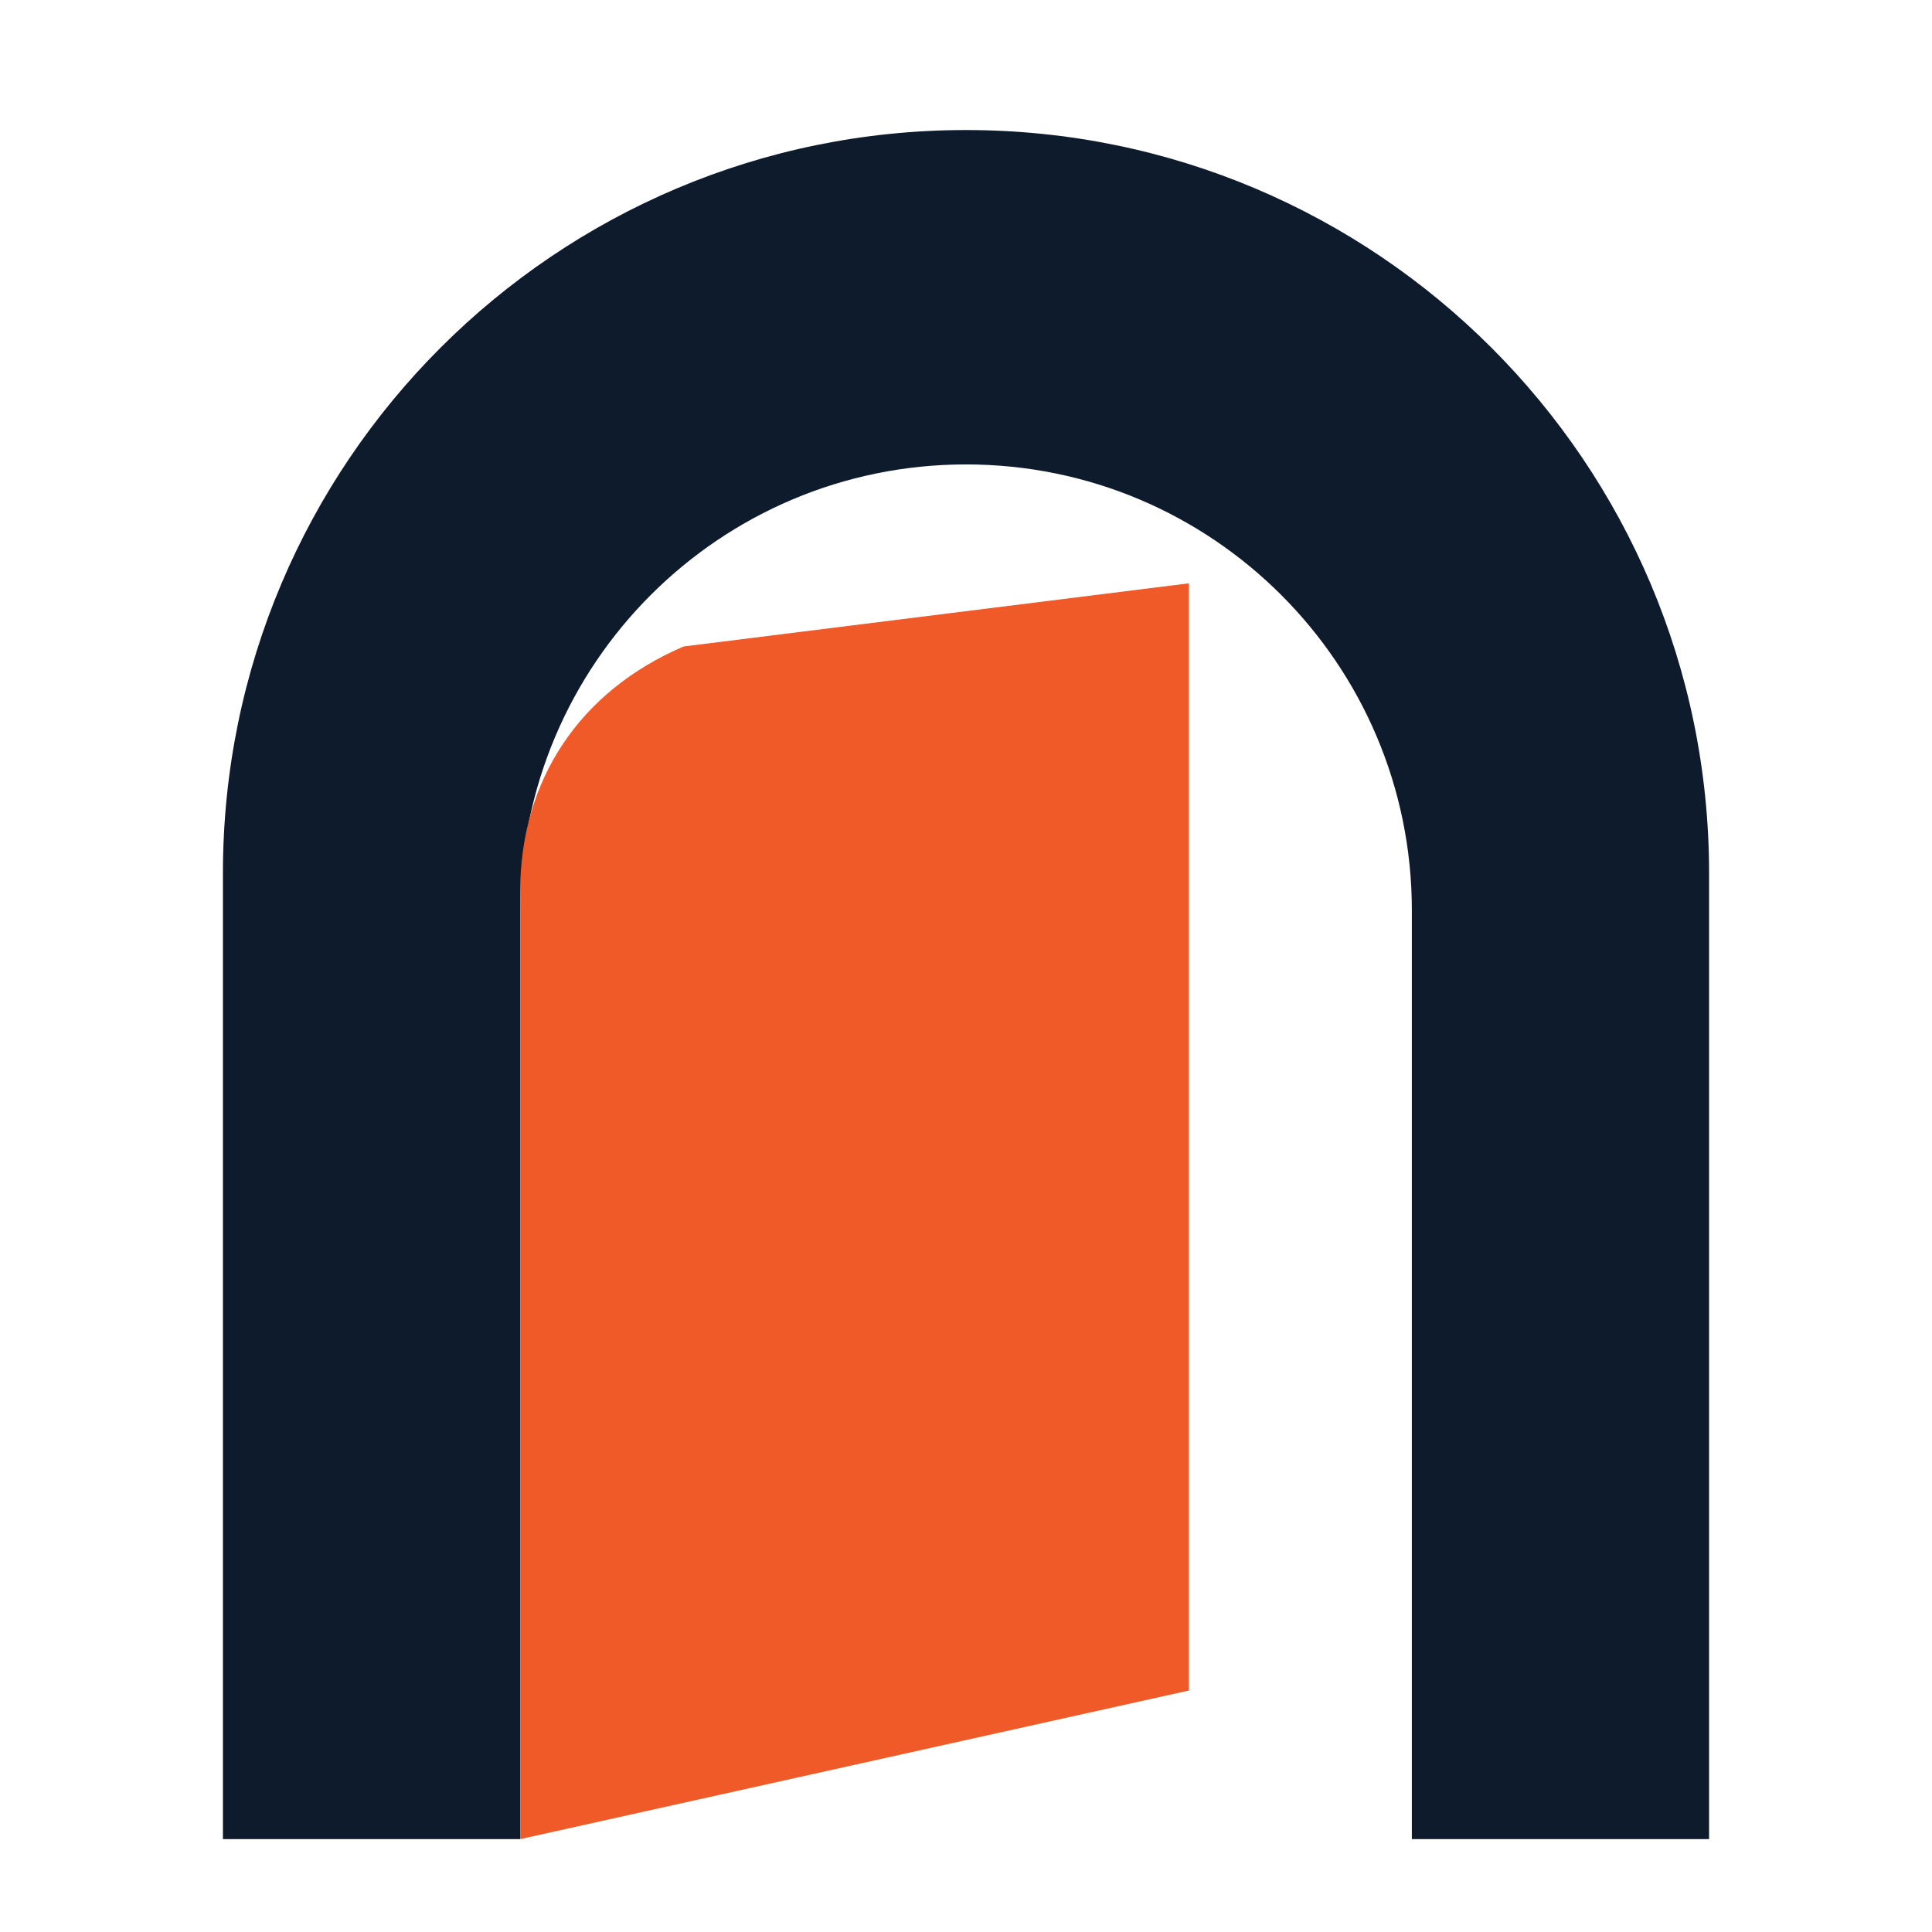
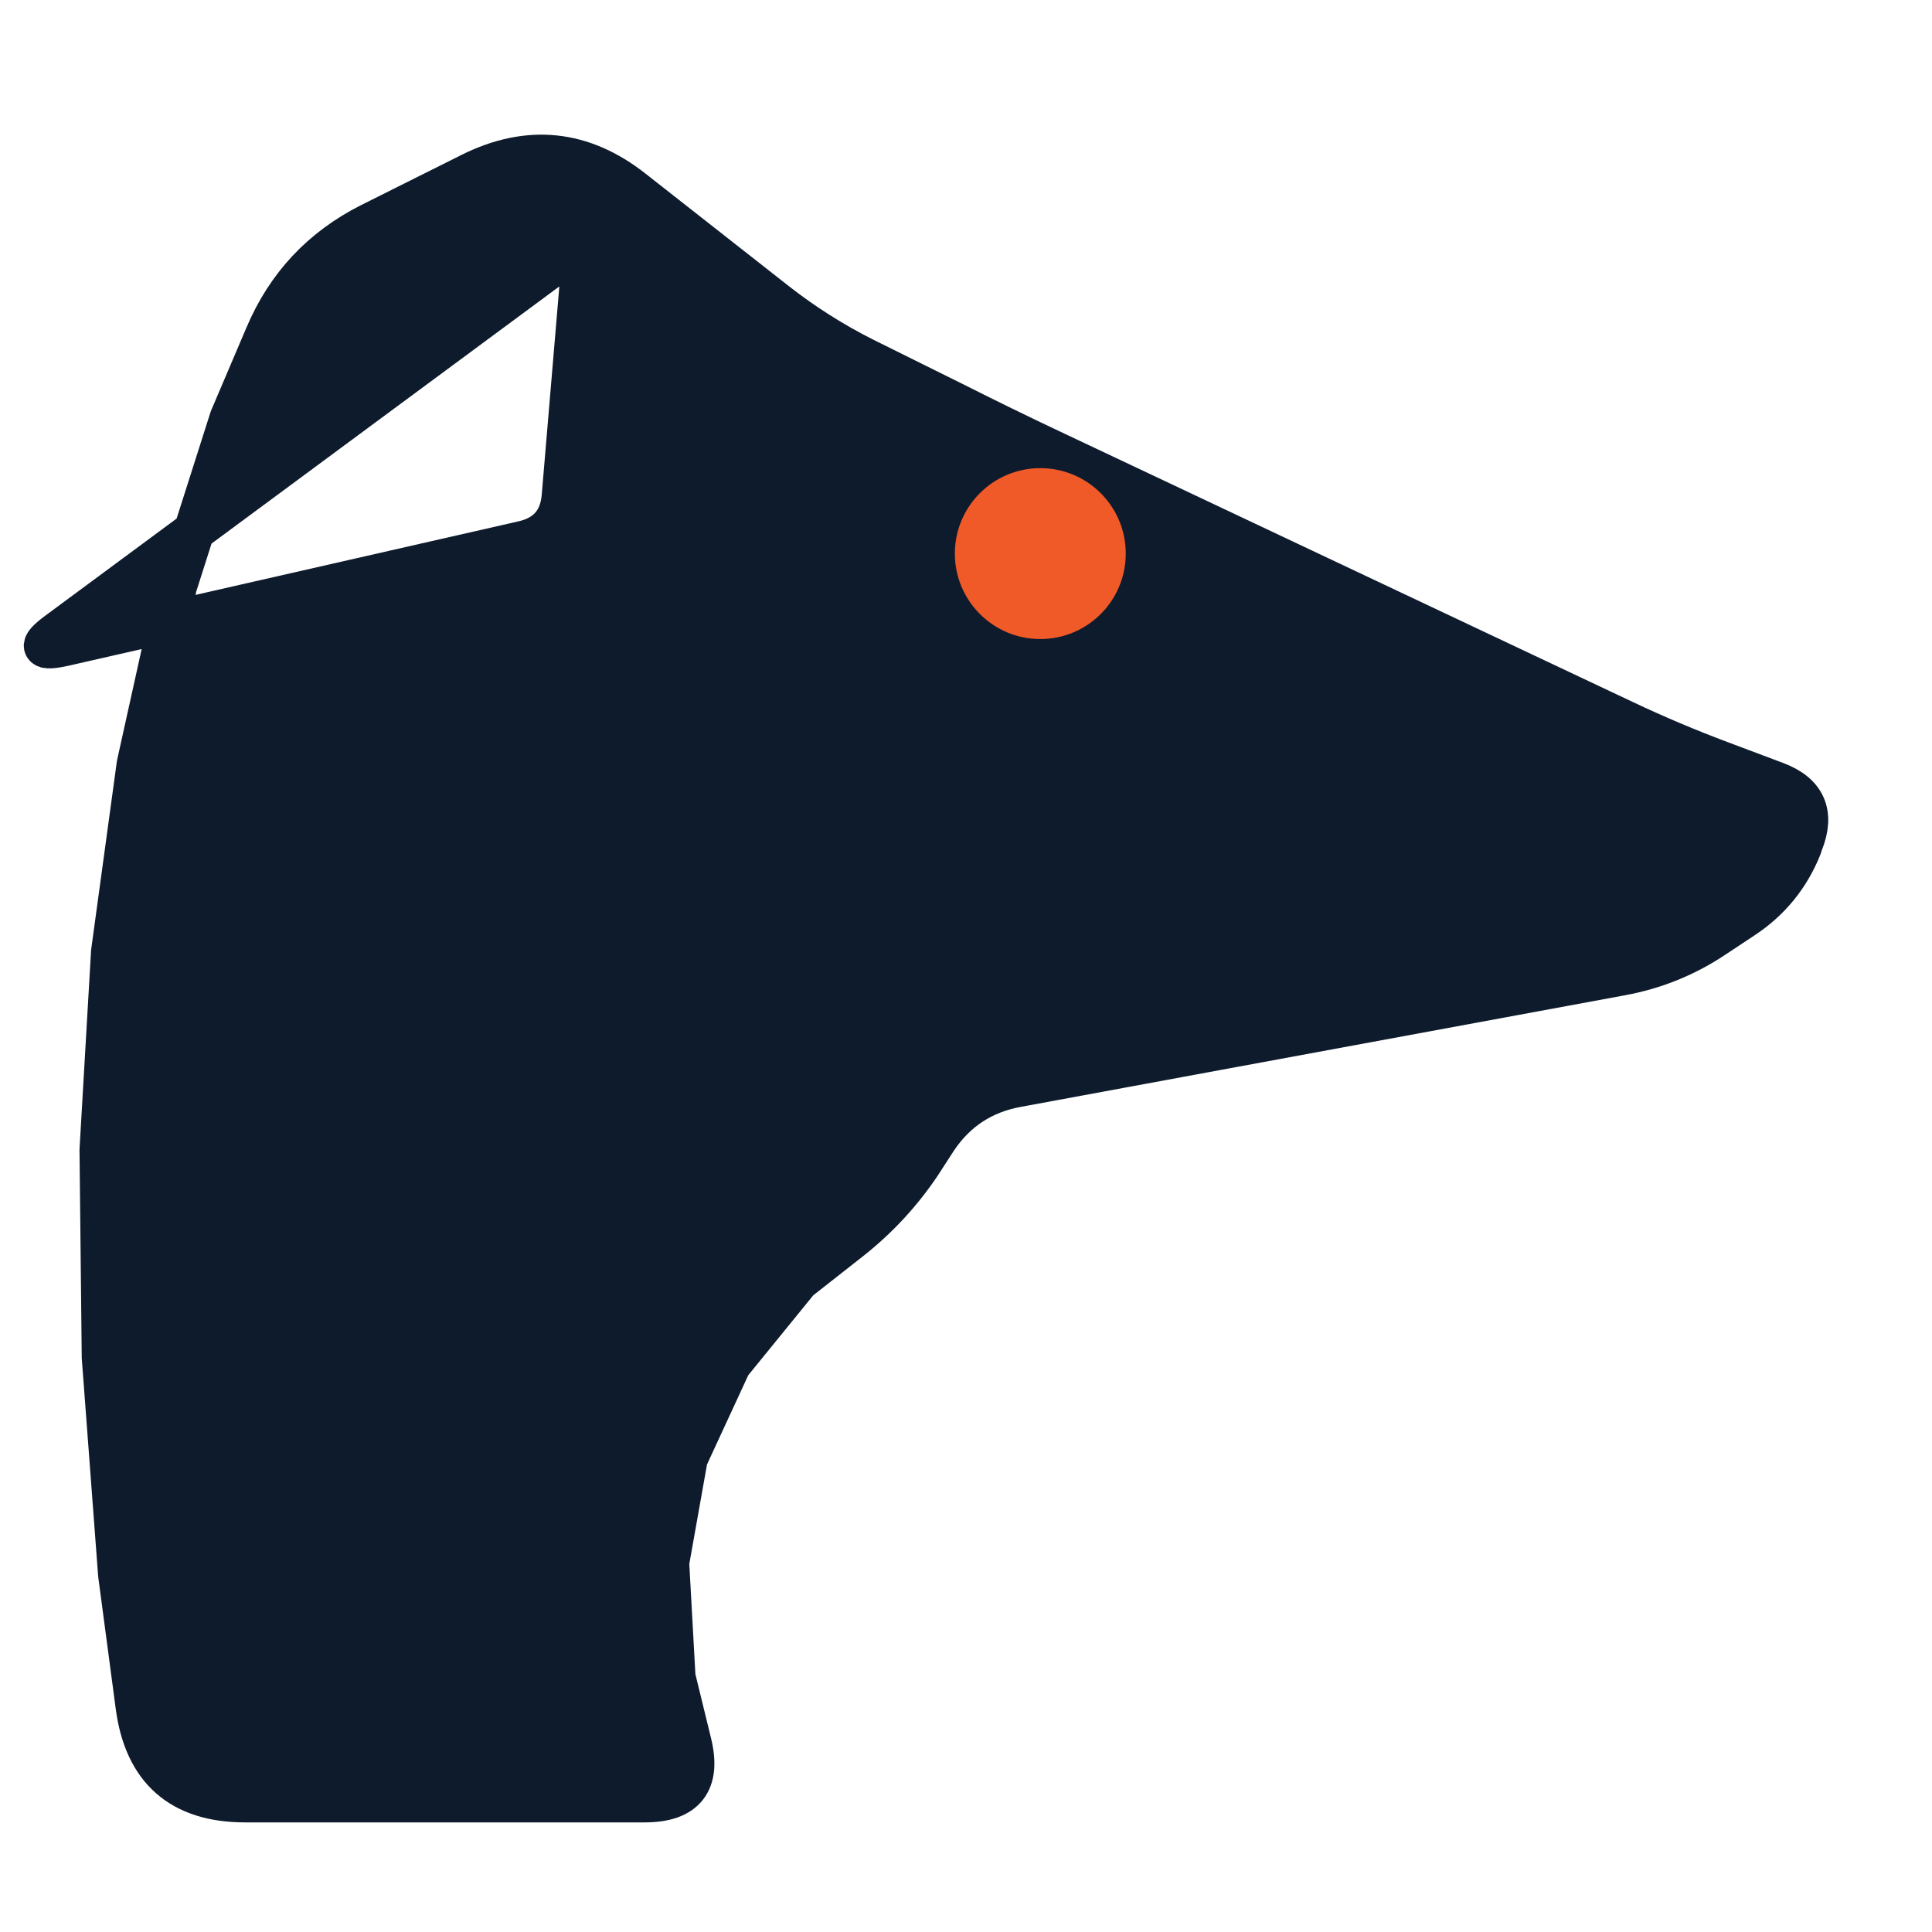
<svg xmlns="http://www.w3.org/2000/svg" viewBox="13 8.5 52 52" role="img" aria-label="Citehound">
-   <path fill="#0E1B2C" fill-rule="evenodd" d="M19 58V32a20 20 0 0 1 40 0v26ZM27 58V33a12 12 0 0 1 24 0v25Z" />
-   <path fill="#F05A28" d="M27 58V32.5c0-3 1.6-5.4 4.4-6.6L45 24.2V54Z" />
+   <path fill="#0E1B2C" fill-rule="evenodd" stroke="#0E1B2C" stroke-width="1.1" stroke-linejoin="round" d="M61.52 31.19 Q62.00 30.00 60.80 29.55 L59.31 28.99 Q58.00 28.50 56.73 27.90 L41.27 20.60 Q40.00 20.00 38.75 19.37 L36.25 18.13 Q35.00 17.50 33.90 16.64 L30.04 13.61 Q28.00 12.00 25.67 13.16 L22.97 14.51 Q21.00 15.50 20.14 17.53 L19.19 19.76 L17.75 24.28 L16.69 29.07 L16.00 34.12 L15.69 39.45 L15.75 45.03 L16.19 50.88 L16.66 54.42 Q17.00 57.00 19.60 57.00 L30.35 57.00 Q32.00 57.00 31.60 55.40 L31.17 53.64 L31.00 50.56 L31.50 47.75 L32.67 45.22 L34.50 42.97 L35.90 41.87 Q37.00 41.00 37.78 39.84 L38.22 39.16 Q39.00 38.00 40.38 37.75 L56.62 34.75 Q58.00 34.50 59.16 33.72 L59.93 33.21 Q61.00 32.50 61.48 31.31Z M28.62 16.05 Q28.70 15.05 27.90 15.64 L14.55 25.51 Q13.75 26.10 14.73 25.88 L27.07 23.07 Q28.05 22.85 28.13 21.85Z" />
+   <circle cx="41" cy="23.4" r="2.3" fill="#F05A28" />
</svg>
